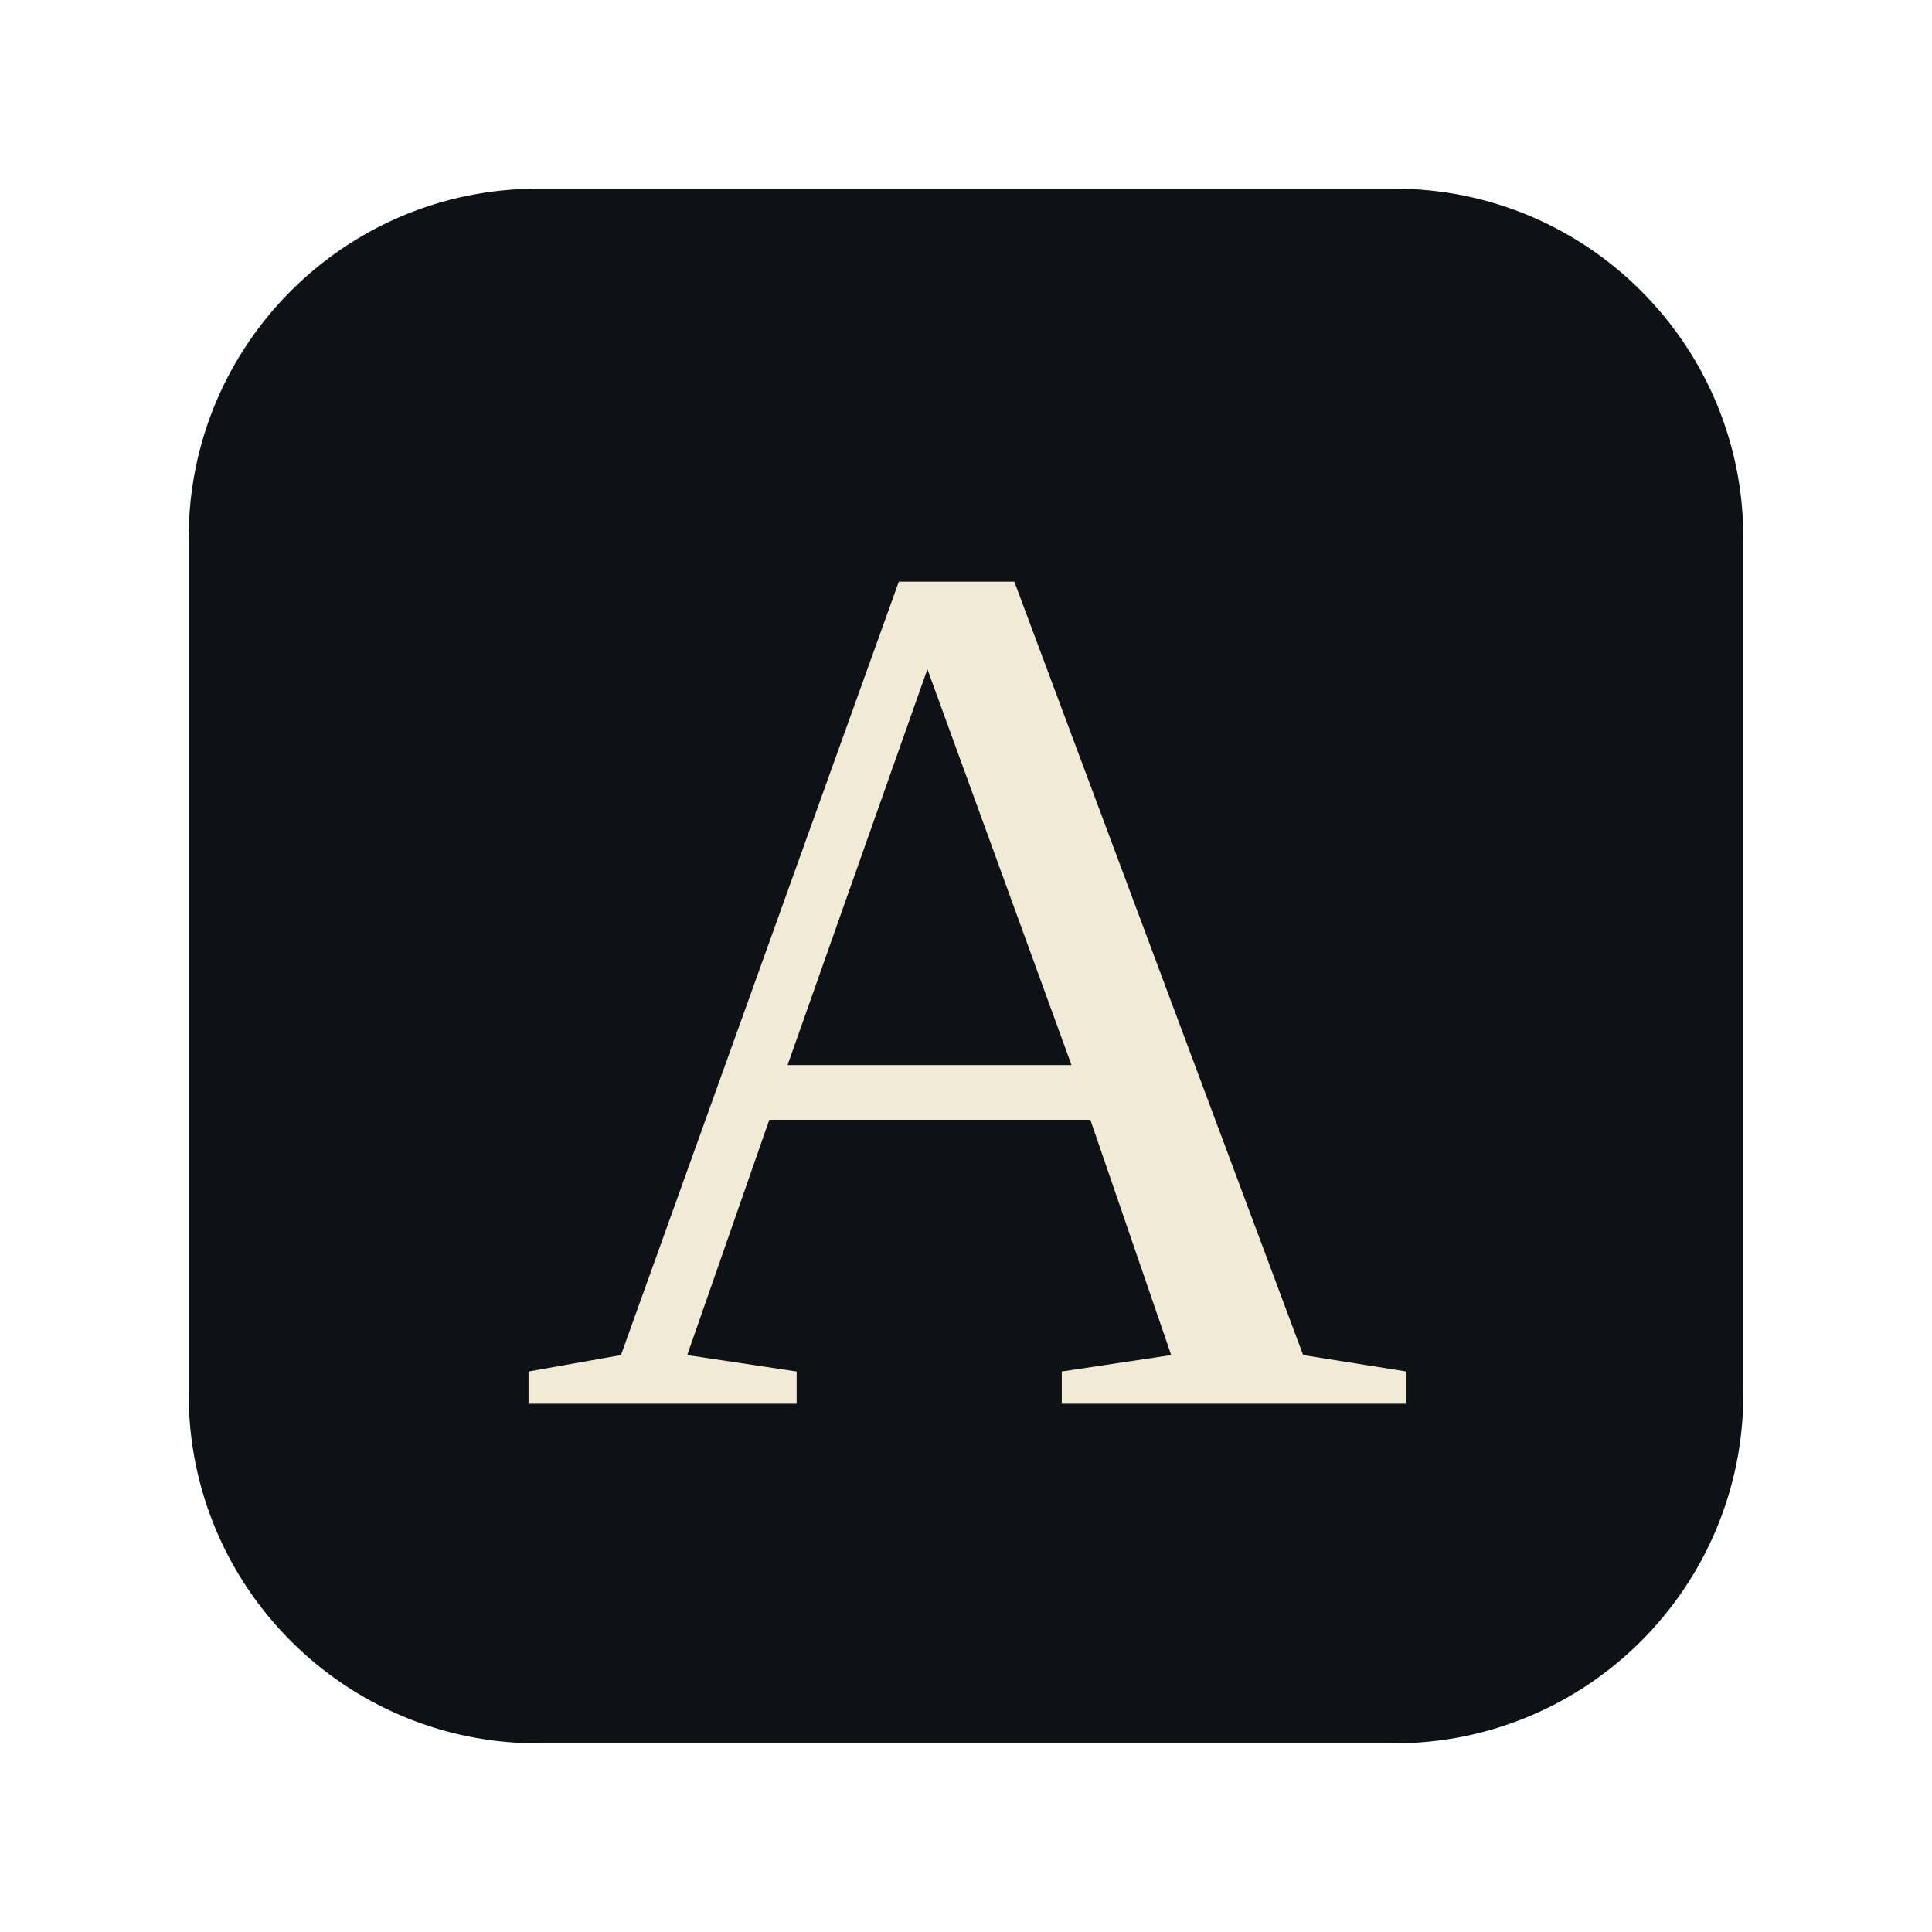
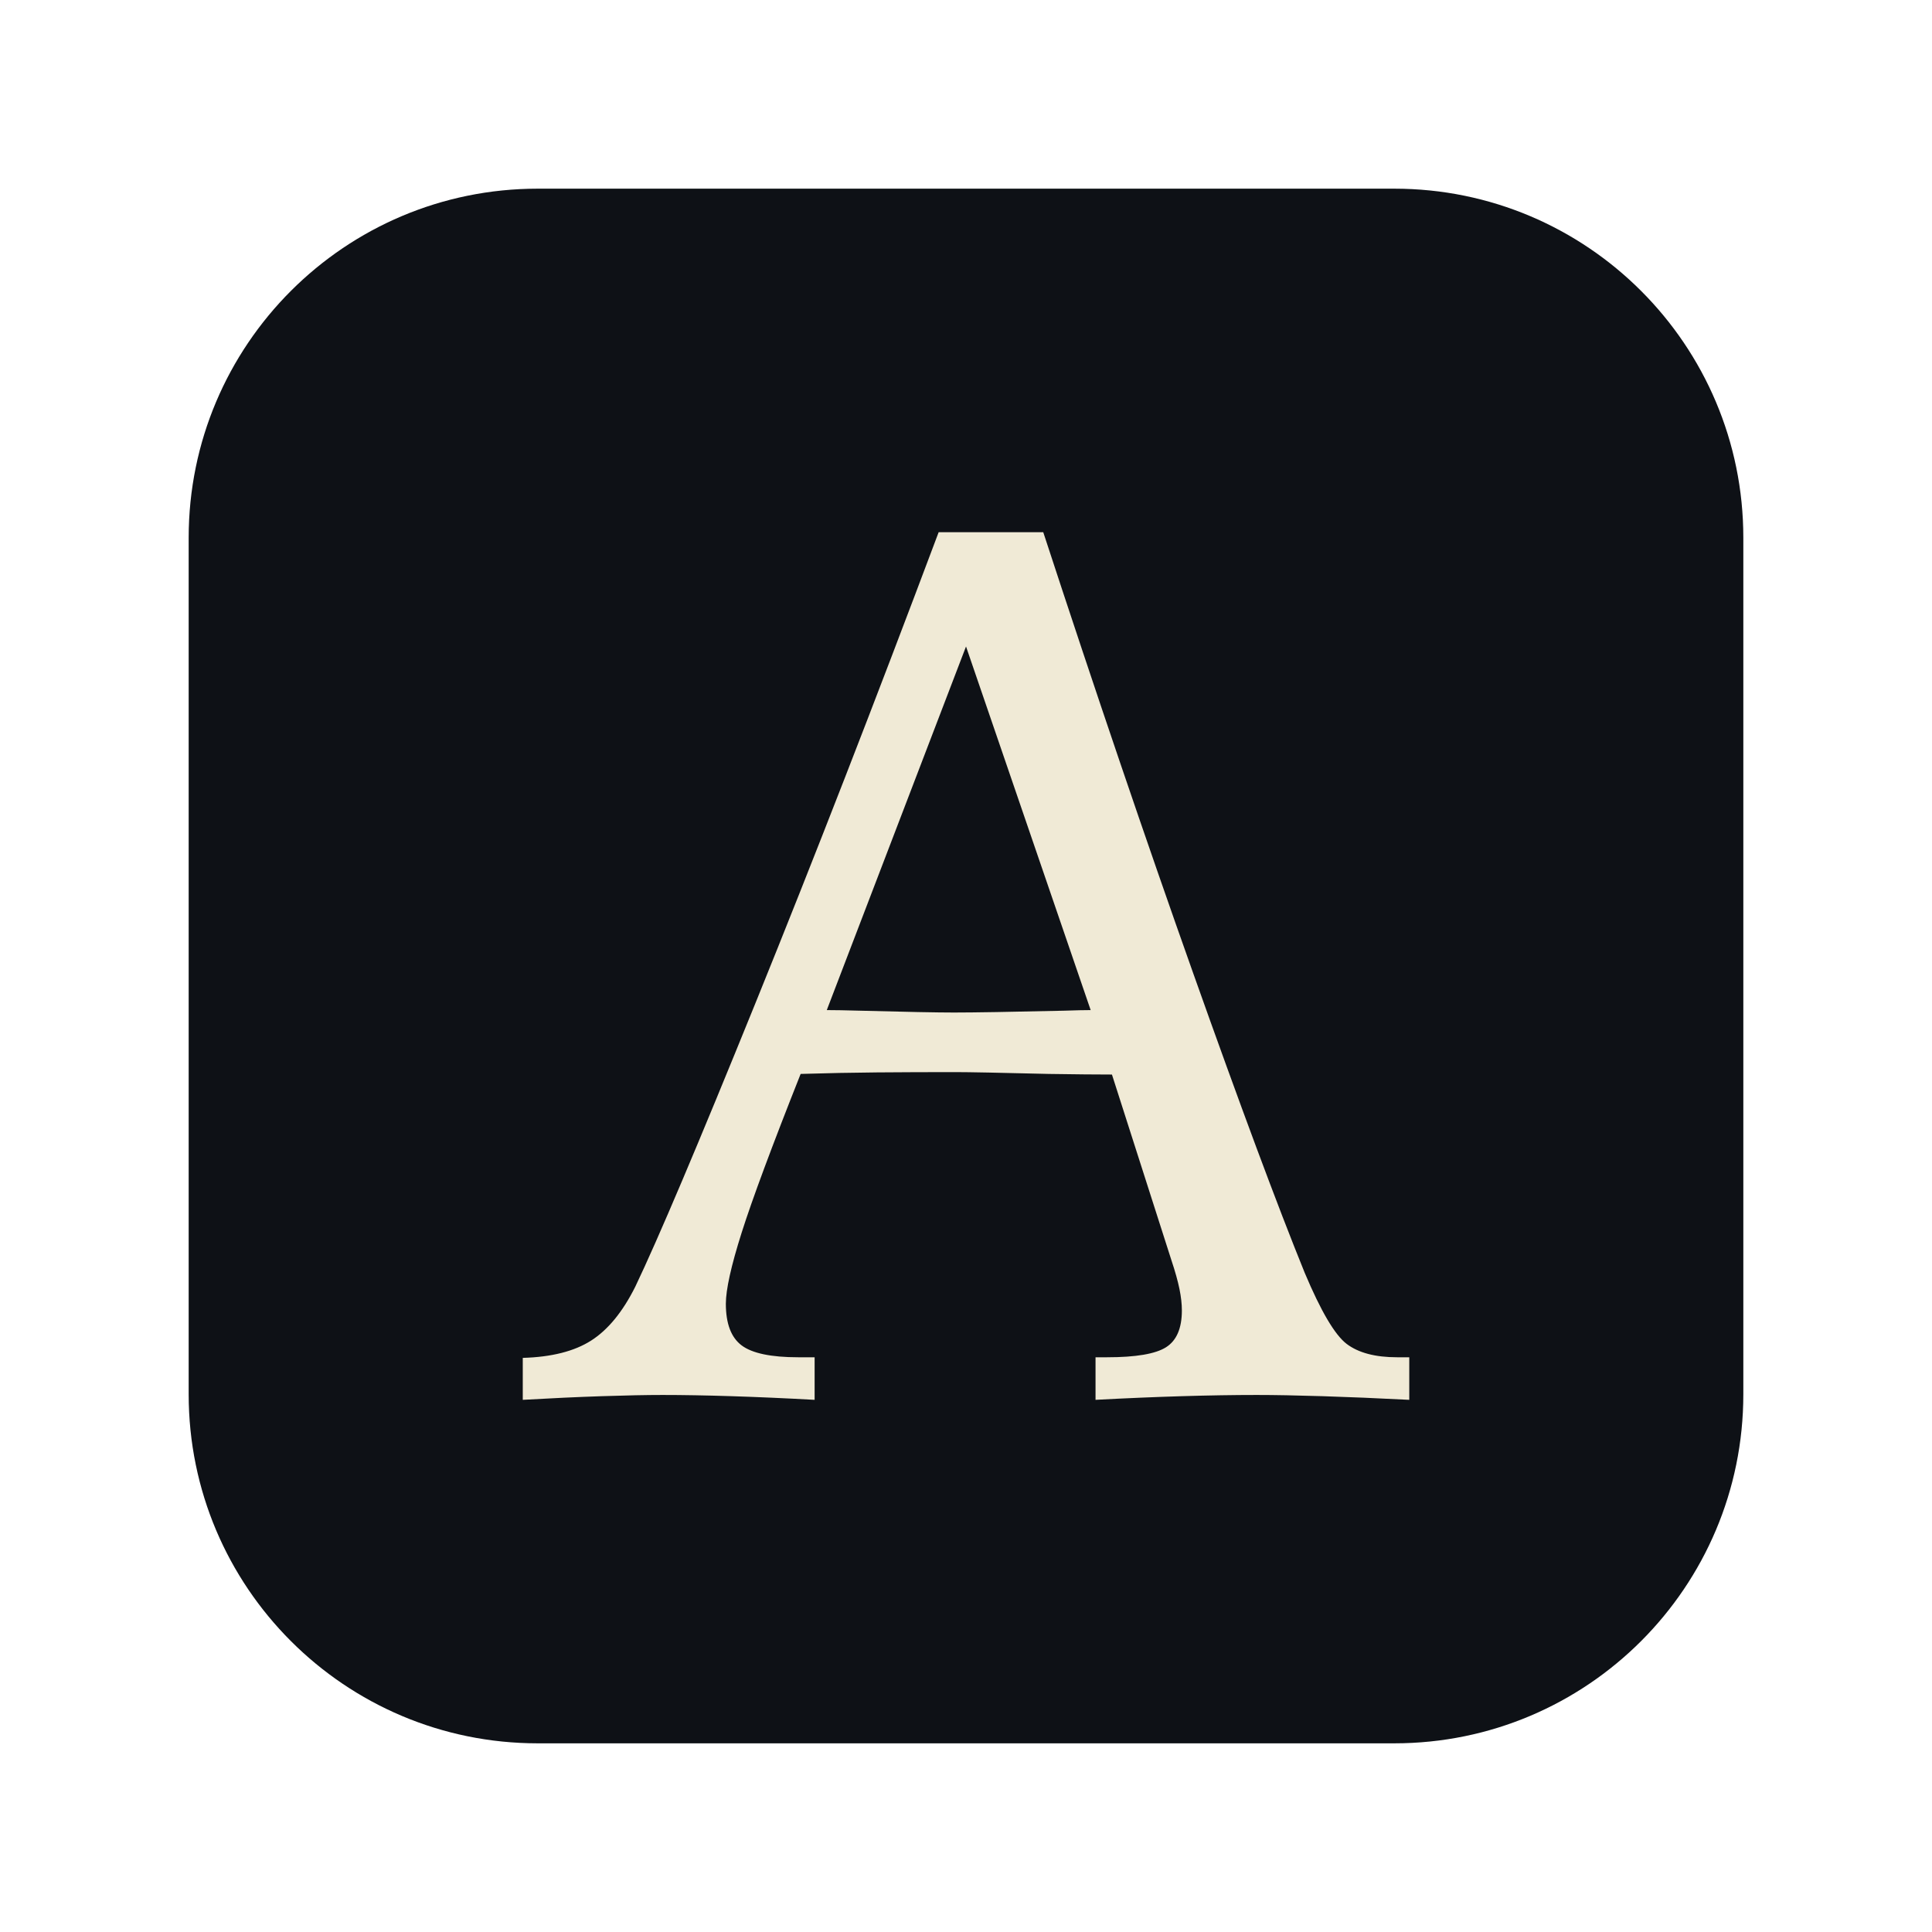
<svg xmlns="http://www.w3.org/2000/svg" viewBox="0 0 1024 1024" width="1024" height="1024" role="img" aria-label="atelier — A monogram">
  <rect x="100" y="100" width="824" height="824" rx="185" ry="185" fill="#0e1116" />
-   <text x="512" y="744" text-anchor="middle" font-family="'Iowan Old Style', 'Iowan Old Style BT', Georgia, 'Times New Roman', serif" font-size="660" font-weight="500" letter-spacing="-6" fill="#f0ead6">A</text>
+   <g transform="translate(287.07 741.94) scale(1 -1)" fill="#f0ead6">
+     <path d="M224.941 399.287 L151.143 206.572 Q157.266 206.572 168.867 206.25 Q205.283 205.283 218.496 205.283 Q234.609 205.283 276.826 206.25 Q286.172 206.572 291.006 206.572 Z M210.439 459.873 L265.869 459.873 Q307.764 331.934 345.308 226.23 Q382.852 120.527 404.443 67.354 Q417.334 36.738 426.68 29.648 Q436.025 22.559 453.428 22.559 L459.873 22.559 L459.873 0.0 Q434.736 1.289 413.95 1.934 Q393.164 2.578 378.984 2.578 Q360.938 2.578 339.346 1.934 Q317.754 1.289 293.584 0.0 L293.584 22.559 L299.707 22.559 Q322.588 22.559 330.967 27.876 Q339.346 33.193 339.346 47.373 Q339.346 52.529 338.057 58.813 Q336.768 65.098 333.867 73.799 L302.285 172.412 Q290.039 172.412 268.77 172.734 Q230.098 173.701 219.141 173.701 Q197.227 173.701 177.729 173.54 Q158.232 173.379 137.285 172.734 Q114.404 115.049 106.025 88.623 Q97.646 62.197 97.646 50.918 Q97.646 35.127 106.025 28.843 Q114.404 22.559 135.996 22.559 L144.697 22.559 L144.697 0.0 Q121.172 1.289 100.708 1.934 Q80.244 2.578 64.131 2.578 Q51.24 2.578 31.904 1.934 Q12.568 1.289 -9.99 0.0 L-9.99 22.236 Q12.891 22.881 26.265 31.421 Q39.639 39.961 49.629 59.941 Q67.676 97.646 113.599 210.923 Q159.521 324.199 210.439 459.873 Z" />
+   </g>
</svg>
